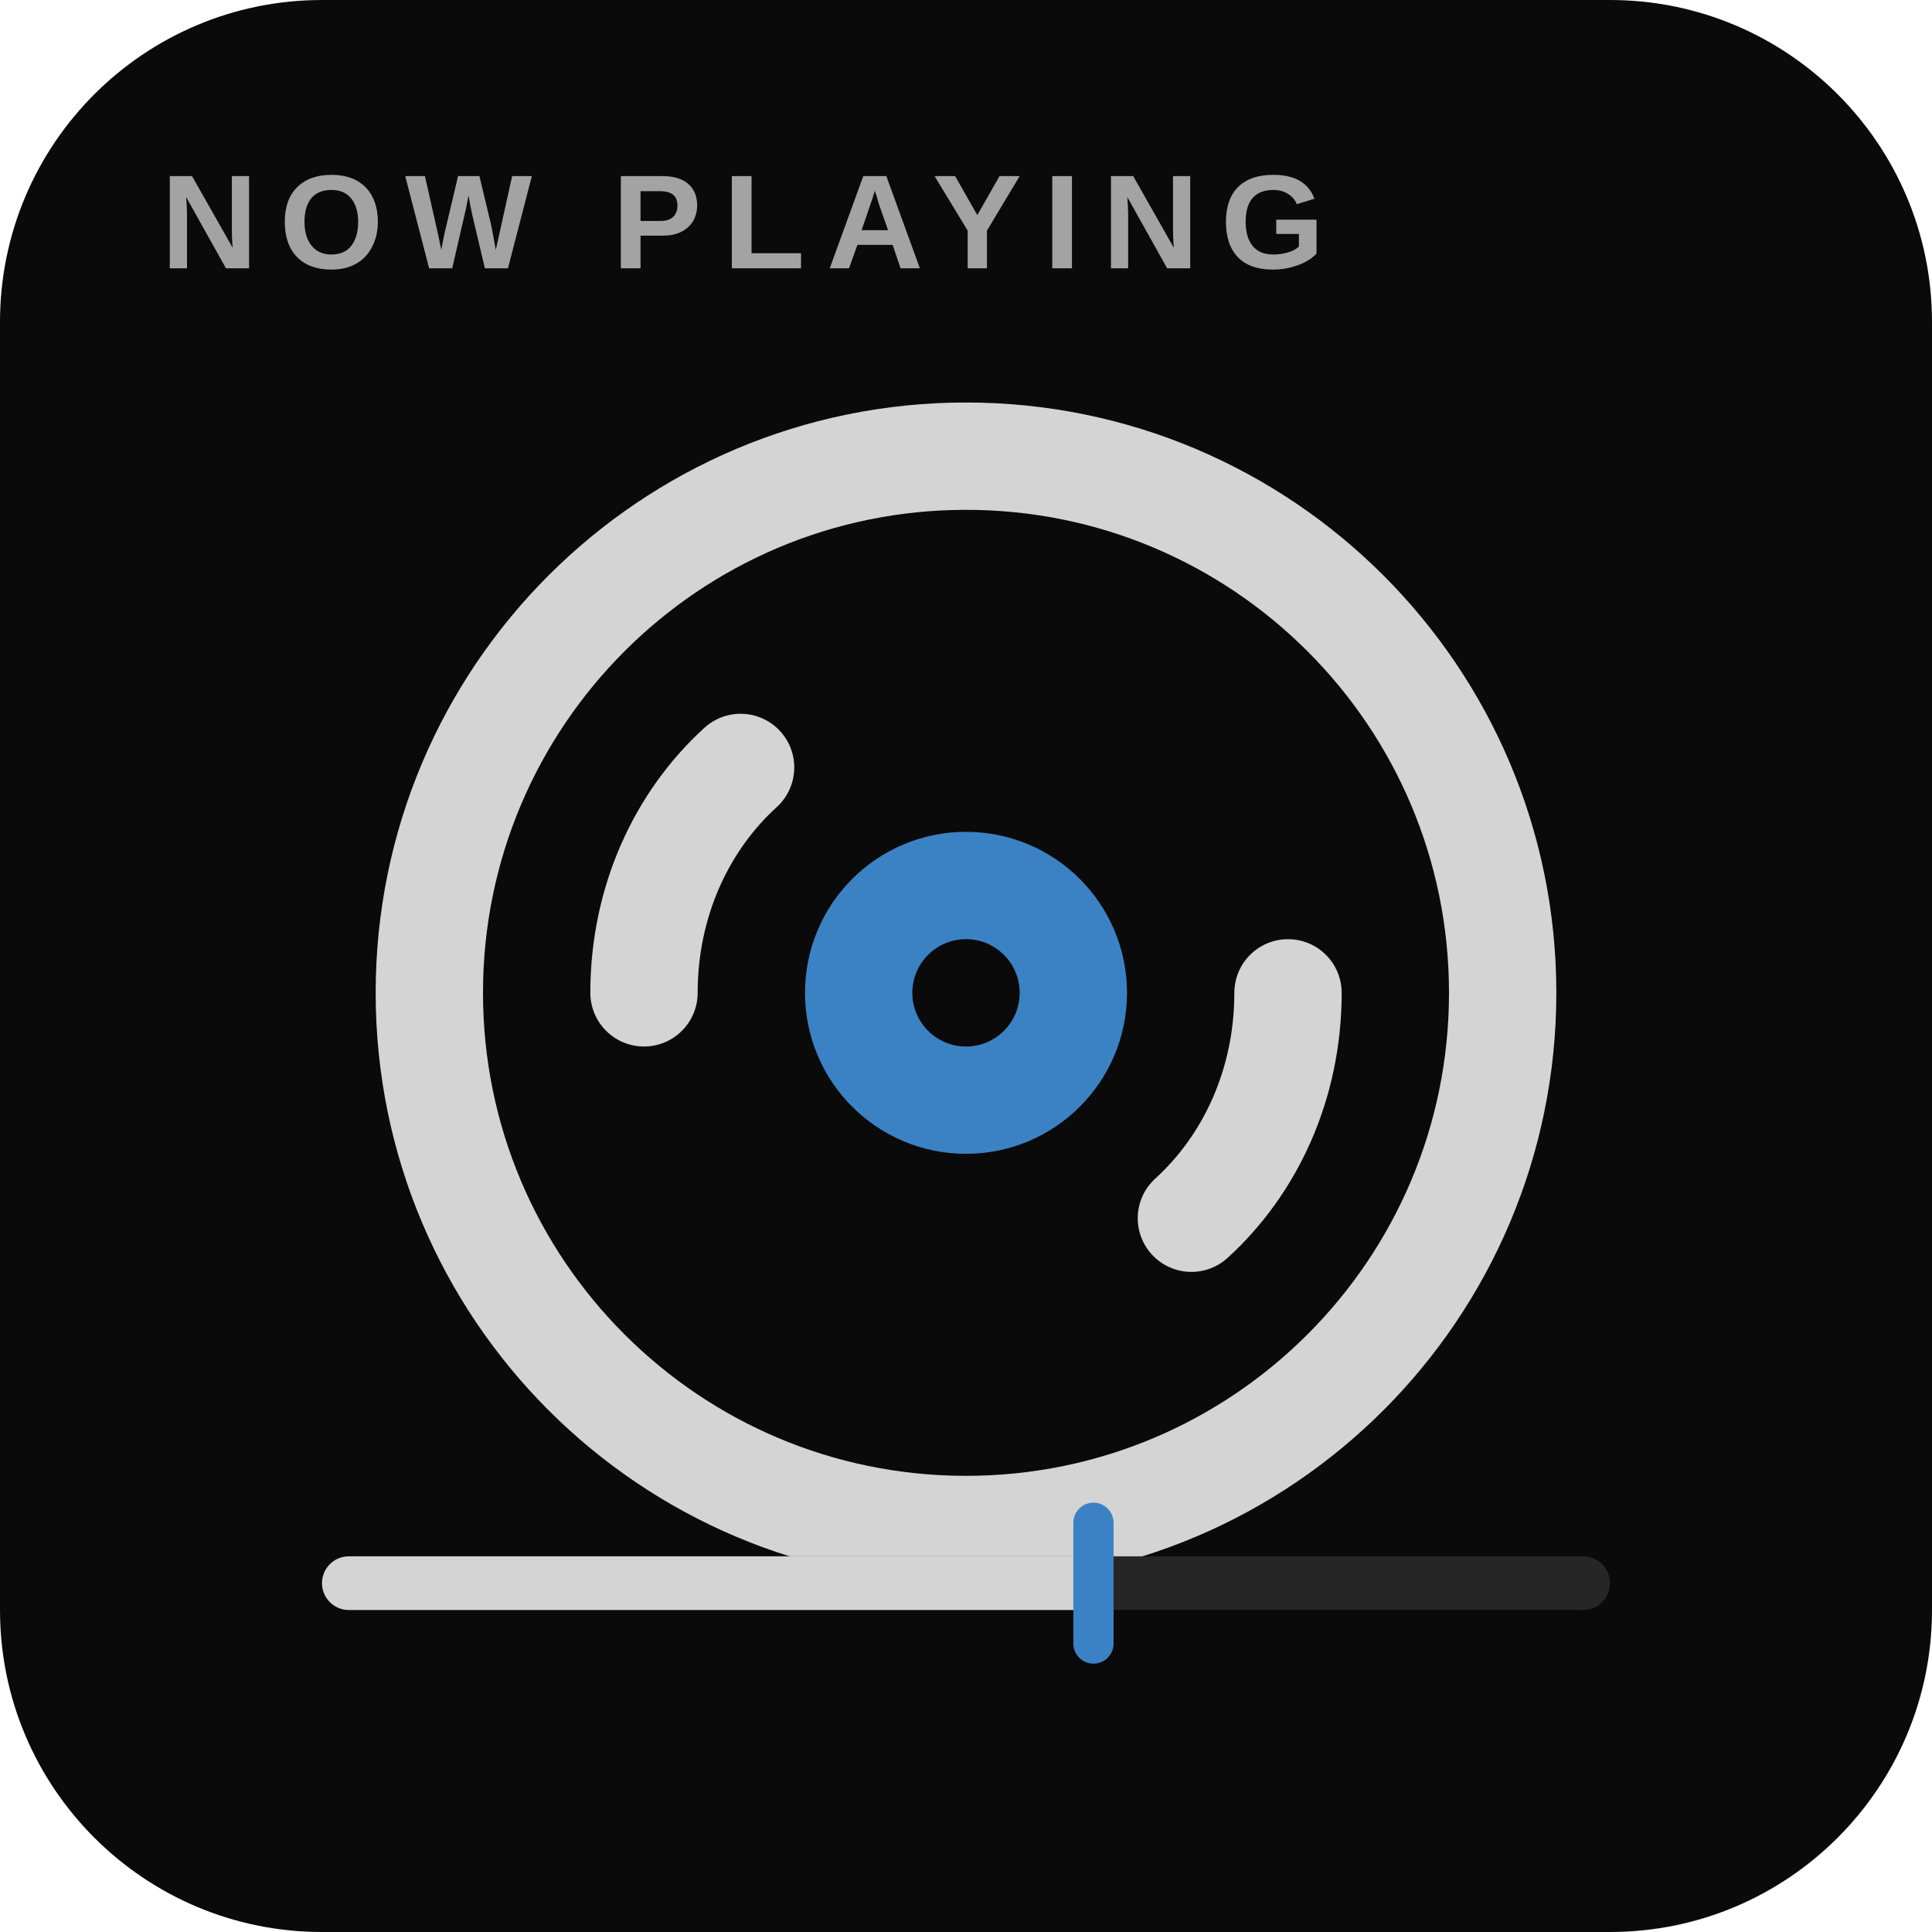
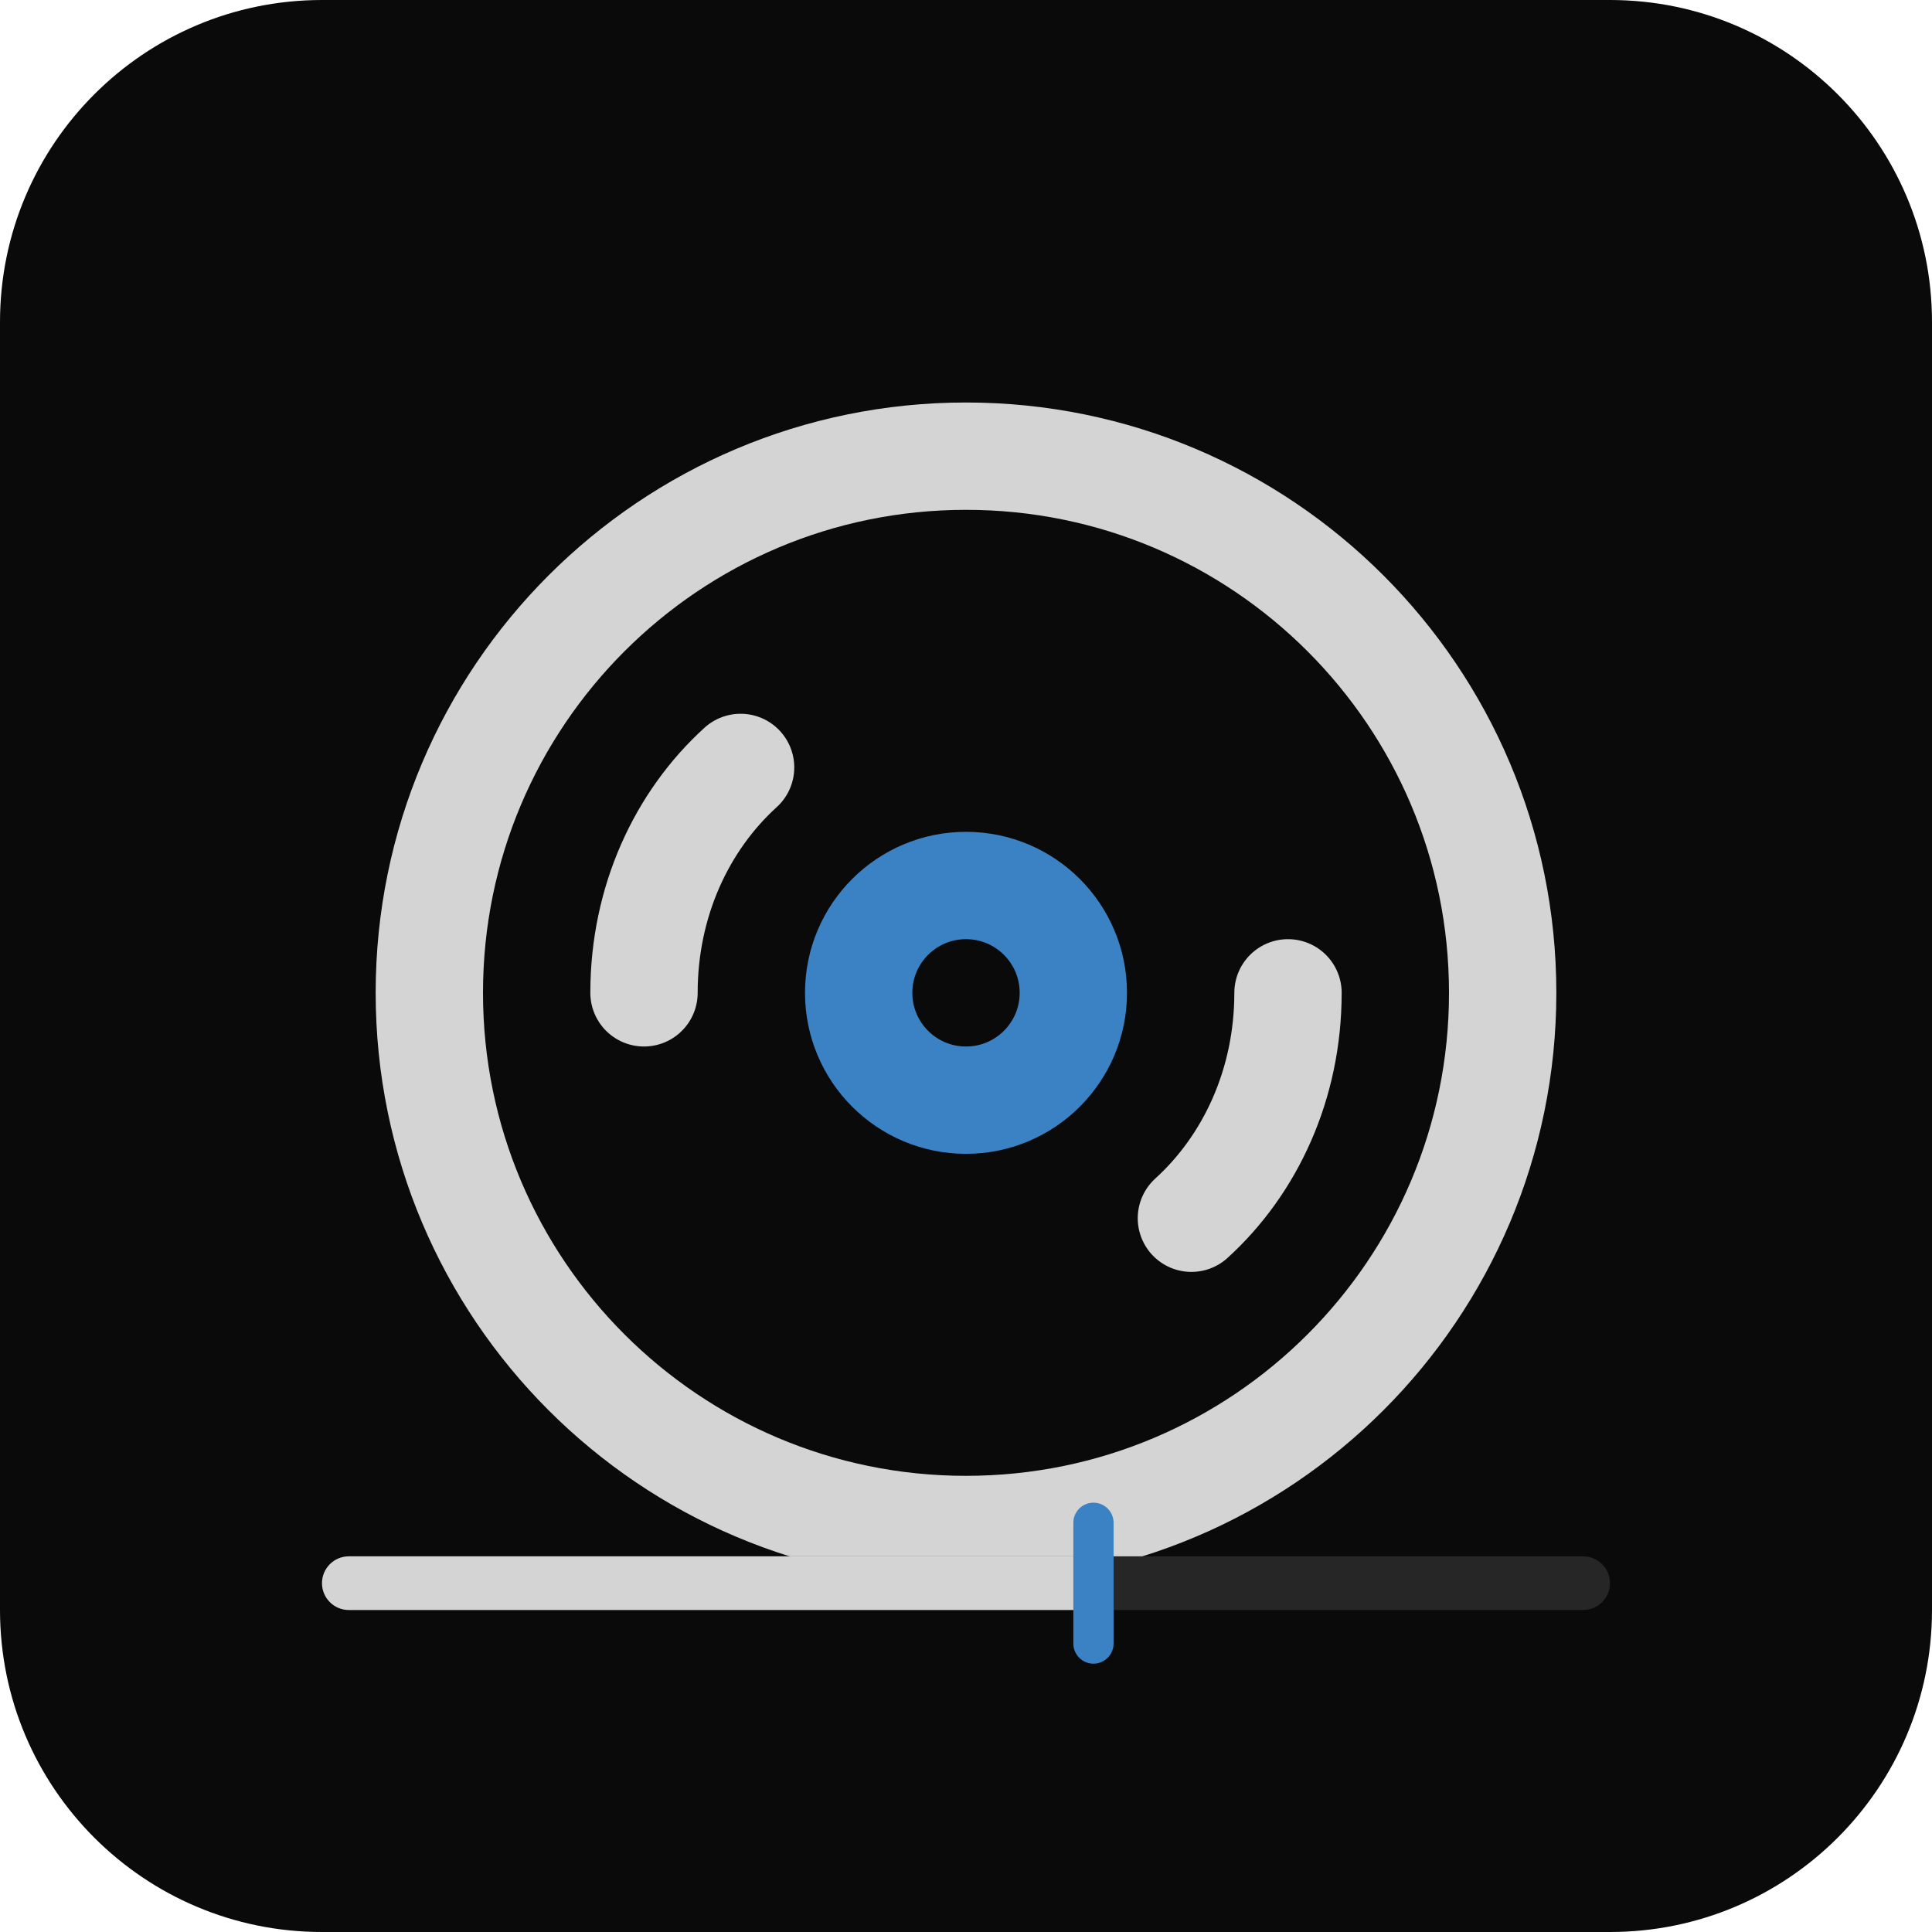
<svg xmlns="http://www.w3.org/2000/svg" width="72" height="72" viewBox="0 0 72 72">
  <rect width="72" height="72" rx="12" fill="#0a0a0a" />
-   <text x="6" y="10" font-family="Arial,sans-serif" font-size="5" font-weight="700" letter-spacing=".8" fill="#a3a3a3">NOW PLAYING</text>
  <g transform="translate(12 13) scale(2)" fill="none" stroke="#d4d4d4" stroke-linecap="round" stroke-linejoin="round" stroke-width="2">
    <circle cx="12" cy="12" r="10" />
    <path d="M6 12c0-1.7.7-3.2 1.8-4.2" />
    <circle cx="12" cy="12" r="2" stroke="#3b82c4" />
    <path d="M18 12c0 1.7-.7 3.2-1.8 4.2" />
  </g>
  <rect x="12" y="58" width="48" height="2" rx="1" fill="#262626" />
  <rect x="12" y="58" width="29" height="2" rx="1" fill="#d4d4d4" />
  <rect x="40" y="56" width="1.5" height="6" rx=".75" fill="#3b82c4" />
</svg>
